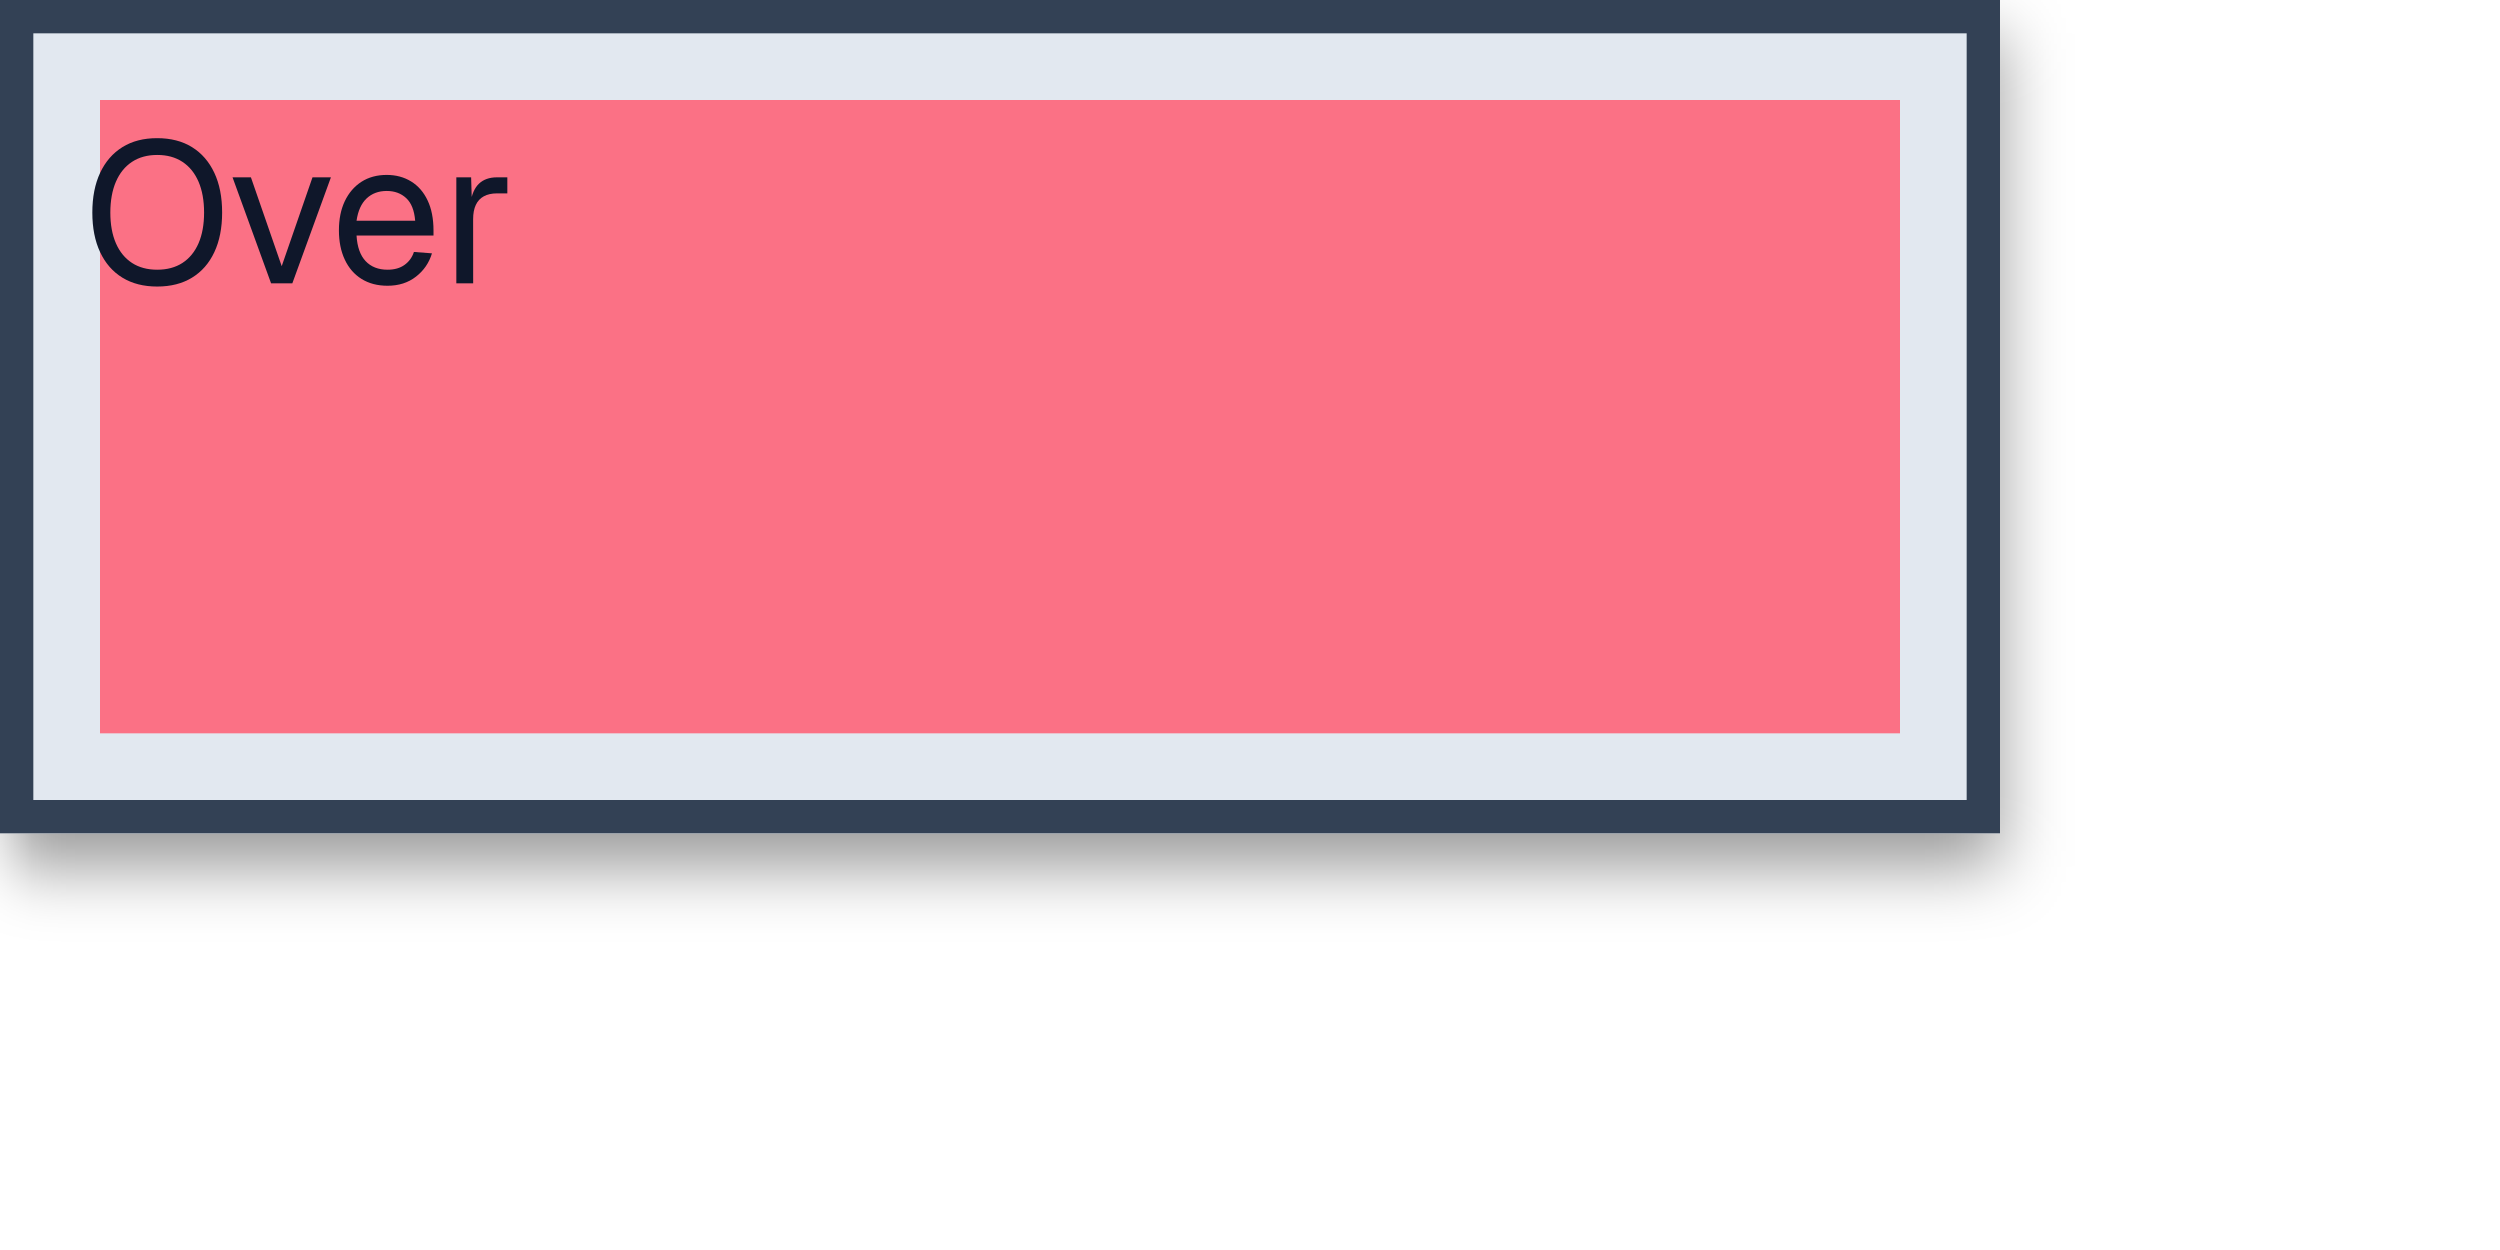
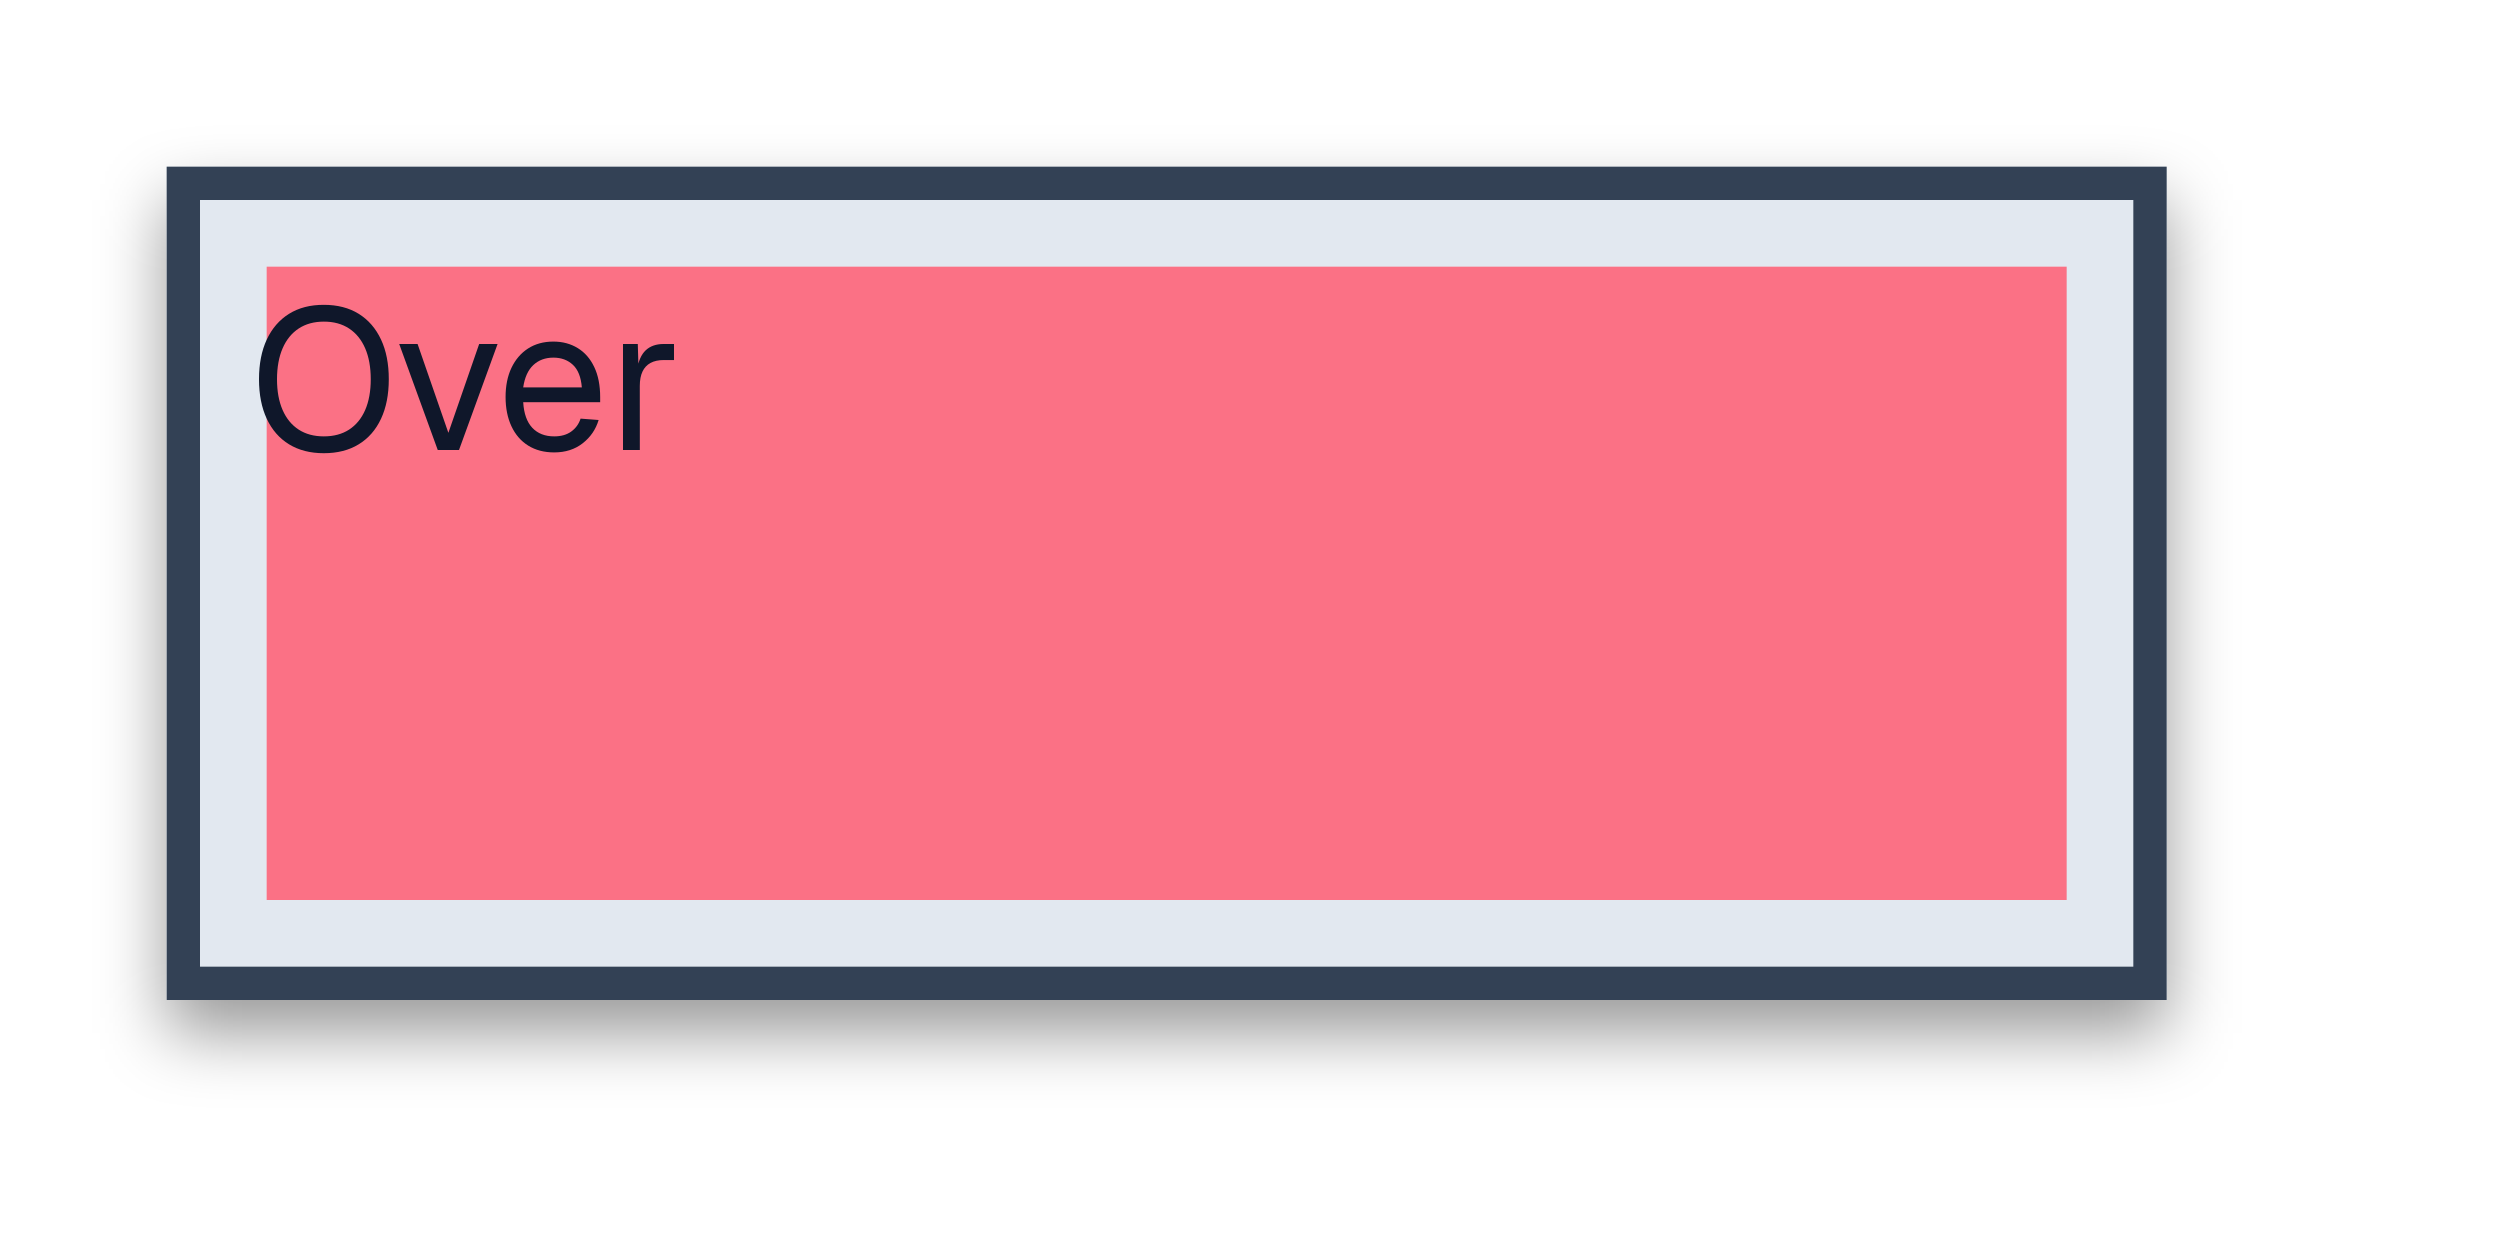
<svg xmlns="http://www.w3.org/2000/svg" width="600" height="300" viewBox="0 0 600 300">
  <clipPath id="cp0">
-     <path d="M-1000000-1000000H1000000V1000000H-1000000ZM0 0h480v200h-480v-200Z" clip-rule="evenodd" />
+     <path d="M-1000000-1000000H1000000V1000000H-1000000ZM40 40h480v200h-480v-200Z" clip-rule="evenodd" />
  </clipPath>
  <g clip-path="url(#cp0)">
    <filter id="bl1">
      <feGaussianBlur stdDeviation="8" />
    </filter>
    <g filter="url(#bl1)">
-       <path d="M0 8h480v200h-480v-200Z" fill="#000" fill-opacity=".4" />
+       <path d="M40 48h480v200h-480v-200Z" fill="#000" fill-opacity=".4" />
    </g>
  </g>
-   <rect x="0" y="0" width="480" height="200" fill="#e2e8f0" />
-   <path d="M0 0h480v200h-480v-200Zm8 8h464v184h-464v-184Z" fill="#334155" fill-rule="evenodd" />
-   <rect x="24" y="24" width="432" height="152" fill="#fb7185" />
+   <rect x="40" y="40" width="480" height="200" fill="#e2e8f0" />
+   <path d="M40 40h480v200h-480v-200Zm8 8h464v184h-464v-184Z" fill="#334155" fill-rule="evenodd" />
+   <rect x="64" y="64" width="432" height="152" fill="#fb7185" />
  <g fill="#0f172a">
-     <use href="#g0" x="20" y="68" />
-     <use href="#g1" x="54.75" y="68" />
-     <use href="#g2" x="79.23" y="68" />
-     <use href="#g3" x="105.68" y="68" />
+     <use href="#g0" x="60" y="108" />
+     <use href="#g1" x="94.75" y="108" />
+     <use href="#g2" x="119.23" y="108" />
+     <use href="#g3" x="145.68" y="108" />
  </g>
  <defs>
    <path id="g0" d="M17.72.77q-4.86 0-8.34-2.13t-5.35-6.12-1.87-9.5q0-5.54 1.87-9.54 1.88-4.01 5.35-6.17t8.34-2.15q4.89 0 8.36 2.15 3.48 2.16 5.36 6.17t1.87 9.54q0 5.51-1.87 9.5t-5.36 6.12q-3.47 2.13-8.36 2.13Zm0-4.04q3.55 0 6.06-1.62 2.52-1.64 3.86-4.7 1.34-3.08 1.34-7.39 0-4.33-1.34-7.43-1.34-3.09-3.86-4.75t-6.06-1.65q-3.52 0-6.03 1.65-2.52 1.66-3.86 4.75t-1.35 7.43q0 4.31 1.35 7.39 1.34 3.06 3.86 4.7 2.51 1.62 6.03 1.62Z" />
    <path id="g1" d="M10.31 0l-9.25-25.44h4.41l7.39 21.32 7.39-21.32h4.42l-9.26 25.44Z" />
    <path id="g2" d="M13.78.58q-3.61 0-6.23-1.63t-4.03-4.64q-1.41-3-1.41-7.03t1.41-7q1.42-2.98 3.98-4.64 2.58-1.66 6.08-1.66 3.31 0 5.86 1.57 2.54 1.56 3.95 4.54 1.42 2.97 1.42 7.24v1.2h-18.47q.24 4.08 2.18 6.14t5.26 2.06q2.49 0 4.1-1.17t2.23-3.09l4.33.33q-1.02 3.4-3.83 5.59-2.8 2.19-6.83 2.19Zm-7.44-15.61h14.07q-.3-3.69-2.14-5.41-1.85-1.73-4.69-1.73-2.92 0-4.83 1.8-1.89 1.79-2.41 5.34Z" />
    <path id="g3" d="M3.84 0v-25.44h3.55l.19 6.42-.38-.14q.49-3.26 2.08-4.76 1.61-1.52 4.3-1.52h2.5v3.85h-2.46q-1.9 0-3.18.7-1.27.69-1.92 2.06t-.65 3.47l.01 15.36Z" />
  </defs>
</svg>
